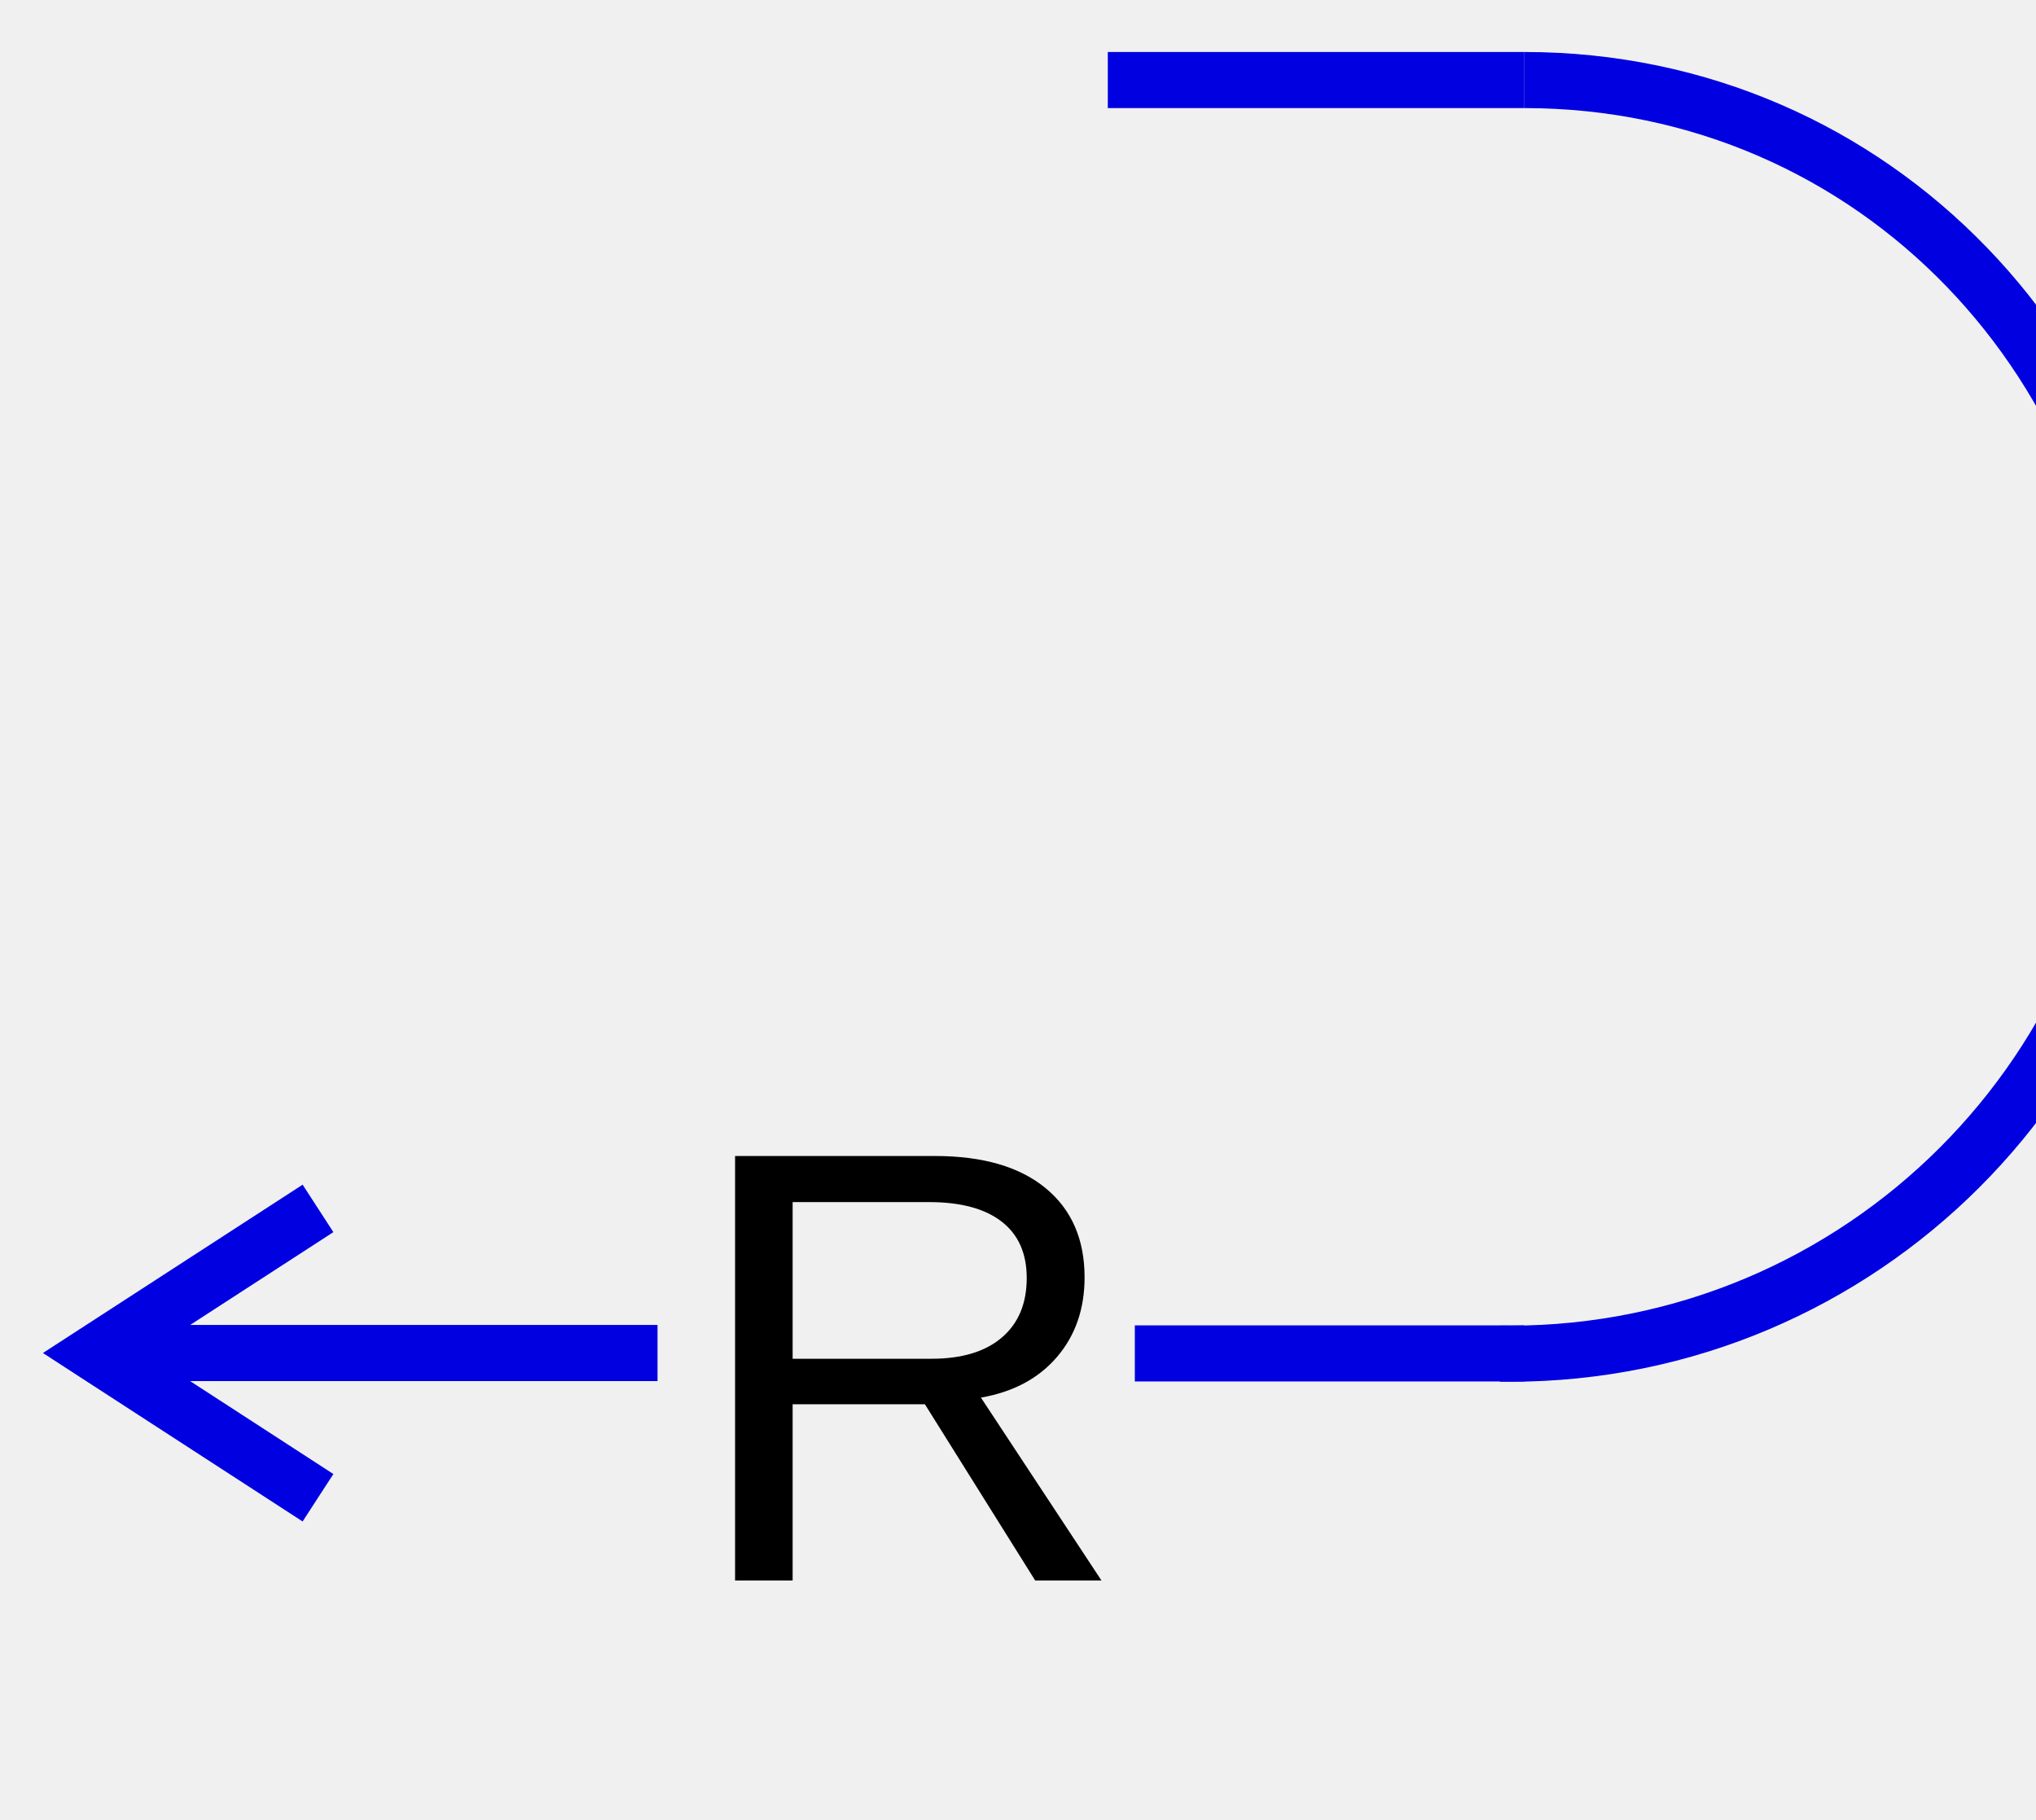
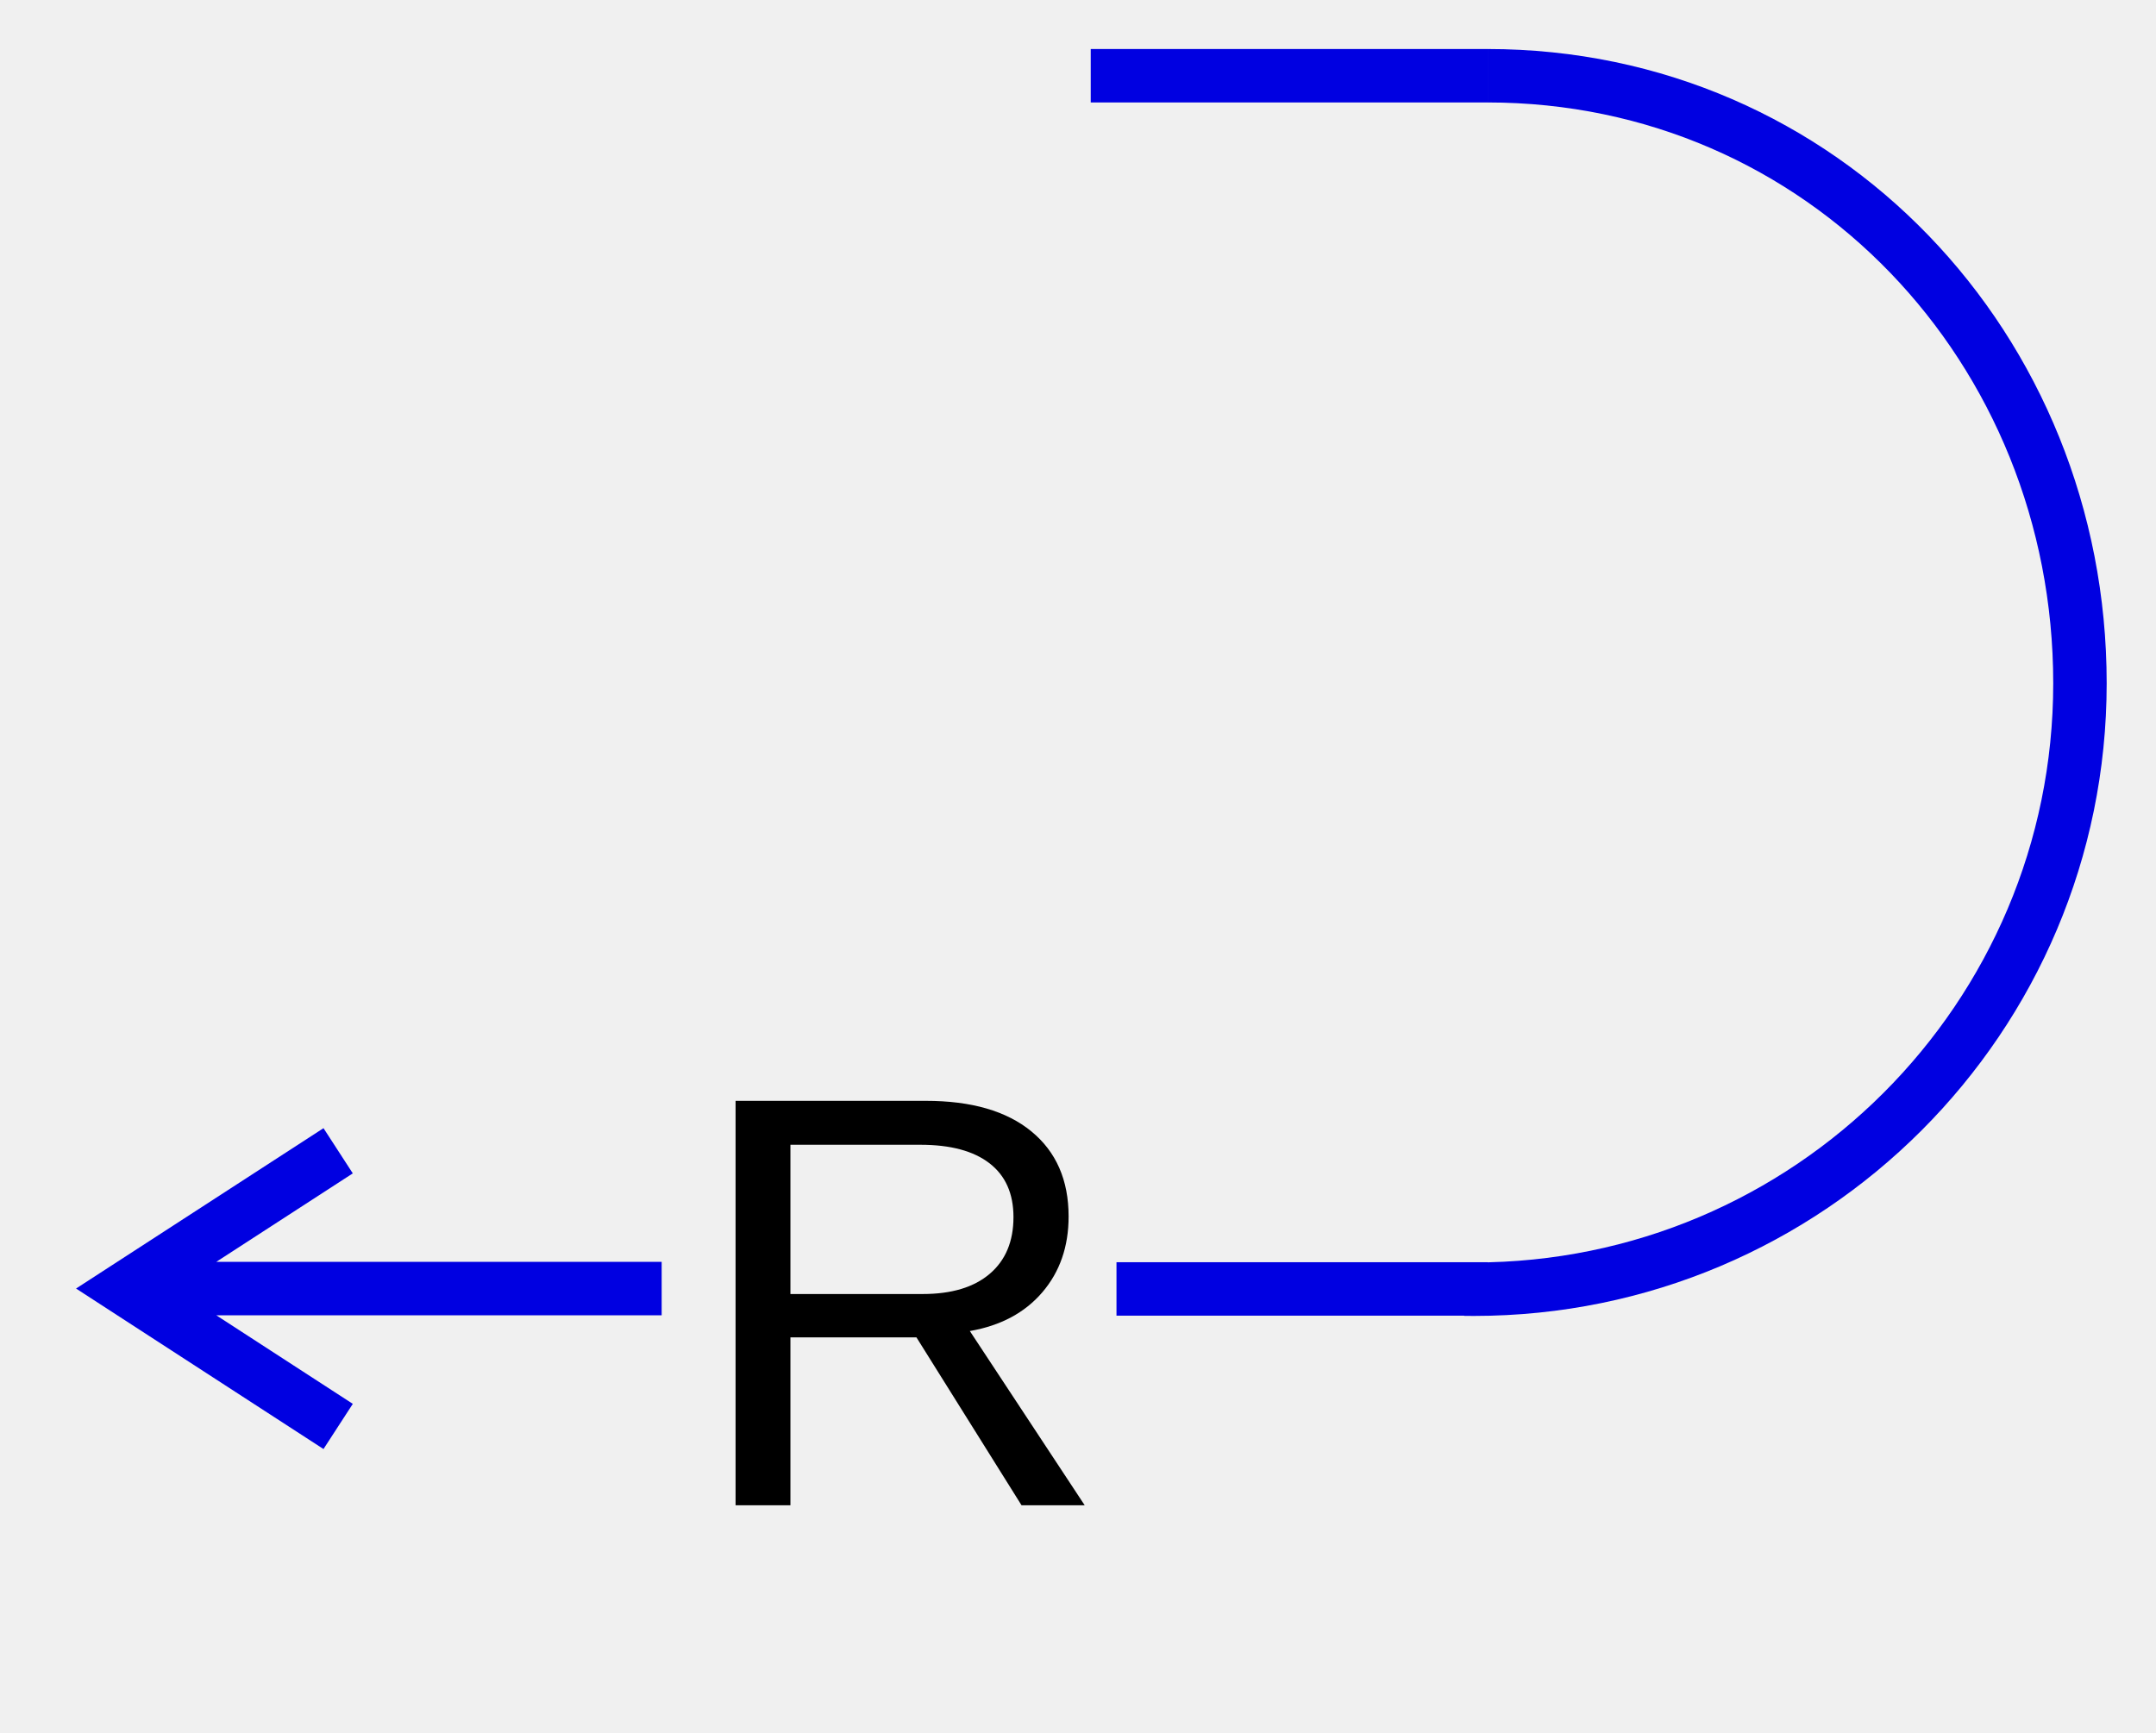
- <svg xmlns="http://www.w3.org/2000/svg" width="800" height="715" viewBox="18926.87 7995.78 1280.47 1143.74" style="shape-rendering:geometricPrecision; text-rendering:geometricPrecision; image-rendering:optimizeQuality; fill-rule:evenodd; clip-rule:evenodd">
+ <svg xmlns="http://www.w3.org/2000/svg" width="800" height="643" viewBox="18903.87 7995.78 1422.62 1143.74" style="shape-rendering:geometricPrecision; text-rendering:geometricPrecision; image-rendering:optimizeQuality; fill-rule:evenodd; clip-rule:evenodd">
  <defs>
    <style type="text/css">
   
    @font-face { font-family:"Arial";font-variant:normal;font-weight:bold;src:url("#FontID1") format(svg)}
    @font-face { font-family:"Arial";font-variant:normal;font-weight:normal;src:url("#FontID0") format(svg)}
    .str22 {stroke:yellow;stroke-width:141.11;stroke-miterlimit:22.926}
    .str3 {stroke:black;stroke-width:10.58;stroke-miterlimit:22.926}
    .str13 {stroke:#0000E1;stroke-width:10.58;stroke-miterlimit:22.926}
    .str16 {stroke:white;stroke-width:10.58;stroke-miterlimit:22.926}
    .str25 {stroke:black;stroke-width:21.17;stroke-miterlimit:22.926}
    .str2 {stroke:black;stroke-width:26.46;stroke-miterlimit:22.926}
    .str18 {stroke:blue;stroke-width:26.46;stroke-miterlimit:22.926}
    .str28 {stroke:black;stroke-width:105.83;stroke-miterlimit:22.926}
    .str14 {stroke:black;stroke-width:14.11;stroke-miterlimit:22.926}
    .str15 {stroke:black;stroke-width:70.56;stroke-miterlimit:22.926}
    .str27 {stroke:blue;stroke-width:70.56;stroke-miterlimit:22.926}
    .str8 {stroke:black;stroke-width:52.92;stroke-miterlimit:22.926}
    .str5 {stroke:black;stroke-width:35.28;stroke-miterlimit:22.926}
    .str11 {stroke:black;stroke-width:35.28;stroke-miterlimit:22.926}
    .str4 {stroke:#0000E1;stroke-width:35.28;stroke-miterlimit:22.926}
    .str21 {stroke:blue;stroke-width:35.28;stroke-miterlimit:22.926}
    .str19 {stroke:lime;stroke-width:35.28;stroke-miterlimit:22.926}
    .str20 {stroke:#A17702;stroke-width:35.28;stroke-miterlimit:22.926}
    .str6 {stroke:red;stroke-width:35.28;stroke-miterlimit:22.926}
    .str23 {stroke:yellow;stroke-width:35.28;stroke-miterlimit:22.926}
    .str29 {stroke:#171796;stroke-width:35.28;stroke-miterlimit:22.926}
    .str30 {stroke:white;stroke-width:20;stroke-miterlimit:22.926}
    .str1 {stroke:black;stroke-width:20;stroke-miterlimit:22.926}
    .str7 {stroke:#0000E1;stroke-width:20;stroke-miterlimit:22.926}
    .str17 {stroke:lime;stroke-width:20;stroke-miterlimit:22.926}
    .str0 {stroke:black;stroke-width:17.64;stroke-miterlimit:22.926}
    .str10 {stroke:#0000E1;stroke-width:17.64;stroke-miterlimit:22.926}
    .str26 {stroke:blue;stroke-width:17.64;stroke-miterlimit:22.926}
    .str24 {stroke:black;stroke-width:17.64;stroke-linejoin:round;stroke-miterlimit:22.926}
    .str12 {stroke:#0000E1;stroke-width:35.28;stroke-linecap:square;stroke-linejoin:round;stroke-miterlimit:22.926}
    .str9 {stroke:#0000E1;stroke-width:35.28;stroke-miterlimit:22.926;stroke-dasharray:176.4 35.28 141.12 35.28}
    .fil1 {fill:none}
    .fil6 {fill:none;fill-rule:nonzero}
    .fil2 {fill:black}
    .fil11 {fill:black}
    .fil9 {fill:#0000E1}
    .fil15 {fill:blue}
    .fil13 {fill:lime}
    .fil0 {fill:#80E0FF}
    .fil17 {fill:#AAFFAA}
    .fil10 {fill:#DE46F2}
    .fil16 {fill:red}
    .fil12 {fill:#FF0F0F}
    .fil5 {fill:#FF8080}
    .fil18 {fill:yellow}
    .fil19 {fill:#FFFF80}
    .fil8 {fill:white}
    .fil20 {fill:#171796}
    .fil3 {fill:black;fill-rule:nonzero}
    .fil4 {fill:#0000E1;fill-rule:nonzero}
    .fil14 {fill:blue;fill-rule:nonzero}
    .fil7 {fill:red;fill-rule:nonzero}
    .fnt173 {font-weight:normal;font-size:159.94px;font-family:'Arial'}
    .fnt2 {font-weight:normal;font-size:176.39px;font-family:'Arial'}
    .fnt126 {font-weight:bold;font-size:176.39px;font-family:'Arial'}
    .fnt127 {font-weight:bold;font-size:195.92px;font-family:'Arial'}
    .fnt180 {font-weight:bold;font-size:211.66px;font-family:'Arial'}
    .fnt1 {font-weight:normal;font-size:211.67px;font-family:'Arial'}
    .fnt145 {font-weight:normal;font-size:211.67px;font-family:'Arial'}
    .fnt149 {font-weight:normal;font-size:211.67px;font-family:'Arial'}
    .fnt151 {font-weight:normal;font-size:211.67px;font-family:'Arial'}
    .fnt28 {font-weight:normal;font-size:211.67px;font-family:'Arial'}
    .fnt34 {font-weight:normal;font-size:211.67px;font-family:'Arial'}
    .fnt67 {font-weight:normal;font-size:211.67px;font-family:'Arial'}
    .fnt70 {font-weight:normal;font-size:211.67px;font-family:'Arial'}
    .fnt73 {font-weight:normal;font-size:211.67px;font-family:'Arial'}
    .fnt81 {font-weight:normal;font-size:211.67px;font-family:'Arial'}
    .fnt104 {font-weight:normal;font-size:211.67px;font-family:'Arial'}
    .fnt108 {font-weight:normal;font-size:211.67px;font-family:'Arial'}
    .fnt115 {font-weight:normal;font-size:211.67px;font-family:'Arial'}
    .fnt137 {font-weight:normal;font-size:211.67px;font-family:'Arial'}
    .fnt139 {font-weight:normal;font-size:211.67px;font-family:'Arial'}
    .fnt143 {font-weight:normal;font-size:211.67px;font-family:'Arial'}
    .fnt7 {font-weight:bold;font-size:211.67px;font-family:'Arial'}
    .fnt154 {font-weight:bold;font-size:211.67px;font-family:'Arial'}
    .fnt162 {font-weight:bold;font-size:211.67px;font-family:'Arial'}
    .fnt165 {font-weight:bold;font-size:211.67px;font-family:'Arial'}
    .fnt172 {font-weight:bold;font-size:211.67px;font-family:'Arial'}
    .fnt181 {font-weight:bold;font-size:211.67px;font-family:'Arial'}
    .fnt185 {font-weight:bold;font-size:211.67px;font-family:'Arial'}
    .fnt189 {font-weight:bold;font-size:211.67px;font-family:'Arial'}
    .fnt25 {font-weight:bold;font-size:211.67px;font-family:'Arial'}
    .fnt36 {font-weight:bold;font-size:211.67px;font-family:'Arial'}
    .fnt39 {font-weight:bold;font-size:211.67px;font-family:'Arial'}
    .fnt9 {font-weight:bold;font-size:211.67px;font-family:'Arial'}
    .fnt52 {font-weight:bold;font-size:211.67px;font-family:'Arial'}
    .fnt55 {font-weight:bold;font-size:211.67px;font-family:'Arial'}
    .fnt57 {font-weight:bold;font-size:211.67px;font-family:'Arial'}
    .fnt59 {font-weight:bold;font-size:211.67px;font-family:'Arial'}
    .fnt74 {font-weight:bold;font-size:211.67px;font-family:'Arial'}
    .fnt76 {font-weight:bold;font-size:211.67px;font-family:'Arial'}
    .fnt11 {font-weight:bold;font-size:211.67px;font-family:'Arial'}
    .fnt78 {font-weight:bold;font-size:211.67px;font-family:'Arial'}
    .fnt82 {font-weight:bold;font-size:211.67px;font-family:'Arial'}
    .fnt84 {font-weight:bold;font-size:211.67px;font-family:'Arial'}
    .fnt86 {font-weight:bold;font-size:211.67px;font-family:'Arial'}
    .fnt88 {font-weight:bold;font-size:211.67px;font-family:'Arial'}
    .fnt91 {font-weight:bold;font-size:211.67px;font-family:'Arial'}
    .fnt93 {font-weight:bold;font-size:211.67px;font-family:'Arial'}
    .fnt95 {font-weight:bold;font-size:211.67px;font-family:'Arial'}
    .fnt103 {font-weight:bold;font-size:211.67px;font-family:'Arial'}
    .fnt124 {font-weight:bold;font-size:211.67px;font-family:'Arial'}
    .fnt132 {font-weight:bold;font-size:211.67px;font-family:'Arial'}
    .fnt4 {font-weight:normal;font-size:246.94px;font-family:'Arial'}
    .fnt106 {font-weight:bold;font-size:246.94px;font-family:'Arial'}
    .fnt0 {font-weight:normal;font-size:282.22px;font-family:'Arial'}
    .fnt146 {font-weight:normal;font-size:282.22px;font-family:'Arial'}
    .fnt148 {font-weight:normal;font-size:282.22px;font-family:'Arial'}
    .fnt152 {font-weight:normal;font-size:282.22px;font-family:'Arial'}
    .fnt155 {font-weight:normal;font-size:282.22px;font-family:'Arial'}
    .fnt158 {font-weight:normal;font-size:282.22px;font-family:'Arial'}
    .fnt160 {font-weight:normal;font-size:282.22px;font-family:'Arial'}
    .fnt163 {font-weight:normal;font-size:282.22px;font-family:'Arial'}
    .fnt166 {font-weight:normal;font-size:282.22px;font-family:'Arial'}
    .fnt169 {font-weight:normal;font-size:282.22px;font-family:'Arial'}
    .fnt24 {font-weight:normal;font-size:282.22px;font-family:'Arial'}
    .fnt183 {font-weight:normal;font-size:282.22px;font-family:'Arial'}
    .fnt187 {font-weight:normal;font-size:282.22px;font-family:'Arial'}
    .fnt26 {font-weight:normal;font-size:282.22px;font-family:'Arial'}
    .fnt32 {font-weight:normal;font-size:282.22px;font-family:'Arial'}
    .fnt8 {font-weight:normal;font-size:282.22px;font-family:'Arial'}
    .fnt41 {font-weight:normal;font-size:282.22px;font-family:'Arial'}
    .fnt43 {font-weight:normal;font-size:282.22px;font-family:'Arial'}
    .fnt45 {font-weight:normal;font-size:282.22px;font-family:'Arial'}
    .fnt47 {font-weight:normal;font-size:282.22px;font-family:'Arial'}
    .fnt49 {font-weight:normal;font-size:282.22px;font-family:'Arial'}
    .fnt53 {font-weight:normal;font-size:282.22px;font-family:'Arial'}
    .fnt58 {font-weight:normal;font-size:282.22px;font-family:'Arial'}
    .fnt60 {font-weight:normal;font-size:282.22px;font-family:'Arial'}
    .fnt10 {font-weight:normal;font-size:282.22px;font-family:'Arial'}
    .fnt62 {font-weight:normal;font-size:282.22px;font-family:'Arial'}
    .fnt66 {font-weight:normal;font-size:282.22px;font-family:'Arial'}
    .fnt69 {font-weight:normal;font-size:282.22px;font-family:'Arial'}
    .fnt72 {font-weight:normal;font-size:282.22px;font-family:'Arial'}
    .fnt75 {font-weight:normal;font-size:282.22px;font-family:'Arial'}
    .fnt77 {font-weight:normal;font-size:282.22px;font-family:'Arial'}
    .fnt80 {font-weight:normal;font-size:282.22px;font-family:'Arial'}
    .fnt83 {font-weight:normal;font-size:282.22px;font-family:'Arial'}
    .fnt85 {font-weight:normal;font-size:282.22px;font-family:'Arial'}
    .fnt12 {font-weight:normal;font-size:282.22px;font-family:'Arial'}
    .fnt90 {font-weight:normal;font-size:282.22px;font-family:'Arial'}
    .fnt94 {font-weight:normal;font-size:282.22px;font-family:'Arial'}
    .fnt99 {font-weight:normal;font-size:282.22px;font-family:'Arial'}
    .fnt101 {font-weight:normal;font-size:282.22px;font-family:'Arial'}
    .fnt110 {font-weight:normal;font-size:282.22px;font-family:'Arial'}
    .fnt117 {font-weight:normal;font-size:282.22px;font-family:'Arial'}
    .fnt119 {font-weight:normal;font-size:282.22px;font-family:'Arial'}
    .fnt121 {font-weight:normal;font-size:282.22px;font-family:'Arial'}
    .fnt123 {font-weight:normal;font-size:282.22px;font-family:'Arial'}
    .fnt128 {font-weight:normal;font-size:282.22px;font-family:'Arial'}
    .fnt130 {font-weight:normal;font-size:282.22px;font-family:'Arial'}
    .fnt134 {font-weight:normal;font-size:282.22px;font-family:'Arial'}
    .fnt136 {font-weight:normal;font-size:282.22px;font-family:'Arial'}
    .fnt140 {font-weight:normal;font-size:282.22px;font-family:'Arial'}
    .fnt142 {font-weight:normal;font-size:282.22px;font-family:'Arial'}
    .fnt147 {font-weight:bold;font-size:282.22px;font-family:'Arial'}
    .fnt150 {font-weight:bold;font-size:282.22px;font-family:'Arial'}
    .fnt153 {font-weight:bold;font-size:282.22px;font-family:'Arial'}
    .fnt157 {font-weight:bold;font-size:282.22px;font-family:'Arial'}
    .fnt168 {font-weight:bold;font-size:282.22px;font-family:'Arial'}
    .fnt171 {font-weight:bold;font-size:282.22px;font-family:'Arial'}
    .fnt179 {font-weight:bold;font-size:282.22px;font-family:'Arial'}
    .fnt184 {font-weight:bold;font-size:282.22px;font-family:'Arial'}
    .fnt188 {font-weight:bold;font-size:282.22px;font-family:'Arial'}
    .fnt31 {font-weight:bold;font-size:282.22px;font-family:'Arial'}
    .fnt35 {font-weight:bold;font-size:282.22px;font-family:'Arial'}
    .fnt48 {font-weight:bold;font-size:282.22px;font-family:'Arial'}
    .fnt51 {font-weight:bold;font-size:282.22px;font-family:'Arial'}
    .fnt61 {font-weight:bold;font-size:282.22px;font-family:'Arial'}
    .fnt64 {font-weight:bold;font-size:282.22px;font-family:'Arial'}
    .fnt79 {font-weight:bold;font-size:282.22px;font-family:'Arial'}
    .fnt89 {font-weight:bold;font-size:282.22px;font-family:'Arial'}
    .fnt107 {font-weight:bold;font-size:282.22px;font-family:'Arial'}
    .fnt111 {font-weight:bold;font-size:282.22px;font-family:'Arial'}
    .fnt118 {font-weight:bold;font-size:282.22px;font-family:'Arial'}
    .fnt120 {font-weight:bold;font-size:282.22px;font-family:'Arial'}
    .fnt122 {font-weight:bold;font-size:282.22px;font-family:'Arial'}
    .fnt125 {font-weight:bold;font-size:282.22px;font-family:'Arial'}
    .fnt129 {font-weight:bold;font-size:282.22px;font-family:'Arial'}
    .fnt131 {font-weight:bold;font-size:282.22px;font-family:'Arial'}
    .fnt135 {font-weight:bold;font-size:282.22px;font-family:'Arial'}
    .fnt138 {font-weight:bold;font-size:282.22px;font-family:'Arial'}
    .fnt141 {font-weight:bold;font-size:282.22px;font-family:'Arial'}
    .fnt144 {font-weight:bold;font-size:282.22px;font-family:'Arial'}
    .fnt186 {font-weight:bold;font-size:286.99px;font-family:'Arial'}
    .fnt3 {font-weight:normal;font-size:287.72px;font-family:'Arial'}
    .fnt175 {font-weight:normal;font-size:317.5px;font-family:'Arial'}
    .fnt177 {font-weight:normal;font-size:317.5px;font-family:'Arial'}
    .fnt14 {font-weight:normal;font-size:317.5px;font-family:'Arial'}
    .fnt29 {font-weight:bold;font-size:317.5px;font-family:'Arial'}
    .fnt27 {font-weight:normal;font-size:352.78px;font-family:'Arial'}
    .fnt30 {font-weight:normal;font-size:352.78px;font-family:'Arial'}
    .fnt33 {font-weight:normal;font-size:352.78px;font-family:'Arial'}
    .fnt54 {font-weight:normal;font-size:352.78px;font-family:'Arial'}
    .fnt56 {font-weight:normal;font-size:352.78px;font-family:'Arial'}
    .fnt65 {font-weight:normal;font-size:352.78px;font-family:'Arial'}
    .fnt13 {font-weight:normal;font-size:352.78px;font-family:'Arial'}
    .fnt92 {font-weight:normal;font-size:352.78px;font-family:'Arial'}
    .fnt98 {font-weight:normal;font-size:352.78px;font-family:'Arial'}
    .fnt113 {font-weight:normal;font-size:352.78px;font-family:'Arial'}
    .fnt156 {font-weight:bold;font-size:352.78px;font-family:'Arial'}
    .fnt159 {font-weight:bold;font-size:352.78px;font-family:'Arial'}
    .fnt21 {font-weight:bold;font-size:352.78px;font-family:'Arial'}
    .fnt161 {font-weight:bold;font-size:352.78px;font-family:'Arial'}
    .fnt164 {font-weight:bold;font-size:352.78px;font-family:'Arial'}
    .fnt167 {font-weight:bold;font-size:352.78px;font-family:'Arial'}
    .fnt170 {font-weight:bold;font-size:352.78px;font-family:'Arial'}
    .fnt174 {font-weight:bold;font-size:352.78px;font-family:'Arial'}
    .fnt182 {font-weight:bold;font-size:352.78px;font-family:'Arial'}
    .fnt42 {font-weight:bold;font-size:352.78px;font-family:'Arial'}
    .fnt44 {font-weight:bold;font-size:352.78px;font-family:'Arial'}
    .fnt46 {font-weight:bold;font-size:352.78px;font-family:'Arial'}
    .fnt50 {font-weight:bold;font-size:352.78px;font-family:'Arial'}
    .fnt63 {font-weight:bold;font-size:352.78px;font-family:'Arial'}
    .fnt68 {font-weight:bold;font-size:352.78px;font-family:'Arial'}
    .fnt71 {font-weight:bold;font-size:352.78px;font-family:'Arial'}
    .fnt96 {font-weight:bold;font-size:352.78px;font-family:'Arial'}
    .fnt100 {font-weight:bold;font-size:352.78px;font-family:'Arial'}
    .fnt102 {font-weight:bold;font-size:352.78px;font-family:'Arial'}
    .fnt105 {font-weight:bold;font-size:352.78px;font-family:'Arial'}
    .fnt109 {font-weight:bold;font-size:352.78px;font-family:'Arial'}
    .fnt112 {font-weight:bold;font-size:352.78px;font-family:'Arial'}
    .fnt114 {font-weight:bold;font-size:352.78px;font-family:'Arial'}
    .fnt116 {font-weight:bold;font-size:352.78px;font-family:'Arial'}
    .fnt133 {font-weight:bold;font-size:352.78px;font-family:'Arial'}
    .fnt5 {font-weight:normal;font-size:388.06px;font-family:'Arial'}
    .fnt20 {font-weight:normal;font-size:388.06px;font-family:'Arial'}
    .fnt22 {font-weight:normal;font-size:388.06px;font-family:'Arial'}
    .fnt87 {font-weight:normal;font-size:388.06px;font-family:'Arial'}
    .fnt18 {font-weight:normal;font-size:388.06px;font-family:'Arial'}
    .fnt176 {font-weight:bold;font-size:388.06px;font-family:'Arial'}
    .fnt178 {font-weight:bold;font-size:388.06px;font-family:'Arial'}
    .fnt40 {font-weight:bold;font-size:388.06px;font-family:'Arial'}
    .fnt6 {font-weight:normal;font-size:423.33px;font-family:'Arial'}
    .fnt23 {font-weight:normal;font-size:423.33px;font-family:'Arial'}
    .fnt38 {font-weight:normal;font-size:423.33px;font-family:'Arial'}
    .fnt16 {font-weight:normal;font-size:423.33px;font-family:'Arial'}
    .fnt199 {font-weight:bold;font-size:423.33px;font-family:'Arial'}
    .fnt37 {font-weight:bold;font-size:423.33px;font-family:'Arial'}
    .fnt97 {font-weight:bold;font-size:423.33px;font-family:'Arial'}
    .fnt17 {font-weight:bold;font-size:423.33px;font-family:'Arial'}
    .fnt19 {font-weight:bold;font-size:423.33px;font-family:'Arial'}
    .fnt15 {font-weight:normal;font-size:493.89px;font-family:'Arial'}
    .fnt198 {font-weight:bold;font-size:564.44px;font-family:'Arial'}
    .fnt190 {font-weight:bold;font-size:635px;font-family:'Arial'}
    .fnt197 {font-weight:bold;font-size:705.56px;font-family:'Arial'}
    .fnt196 {font-weight:bold;font-size:952.5px;font-family:'Arial'}
    .fnt191 {font-weight:bold;font-size:1128.72px;font-family:'Arial'}
    .fnt195 {font-weight:bold;font-size:1658.06px;font-family:'Arial'}
    .fnt194 {font-weight:bold;font-size:2469.44px;font-family:'Arial'}
    .fnt193 {font-weight:bold;font-size:2751.67px;font-family:'Arial'}
    .fnt192 {font-weight:bold;font-size:3527.78px;font-family:'Arial'}
   
  </style>
    <clipPath id="id0">
      <path d="M15504.77 -6797.46l2057.13 0 0 380.59 -2057.13 0 0 -380.59z" />
    </clipPath>
    <clipPath id="id1">
      <path d="M15504.77 -6416.87l2057.13 0 0 380.59 -2057.13 0 0 -380.59z" />
    </clipPath>
    <clipPath id="id2">
      <path d="M15504.77 -6036.28l2057.13 0 0 380.6 -2057.13 0 0 -380.6z" />
    </clipPath>
    <clipPath id="id3">
      <path d="M15504.77 -5655.68l2057.13 0 0 380.59 -2057.13 0 0 -380.59z" />
    </clipPath>
    <clipPath id="id4">
      <path d="M15504.77 -5275.09l2057.13 0 0 380.59 -2057.13 0 0 -380.59z" />
    </clipPath>
    <clipPath id="id5">
      <path d="M15504.77 -4894.5l2057.13 0 0 380.6 -2057.13 0 0 -380.6z" />
    </clipPath>
    <clipPath id="id6">
      <path d="M15504.77 -4513.9l2057.13 0 0 380.59 -2057.13 0 0 -380.59z" />
    </clipPath>
    <clipPath id="id7">
      <path d="M15504.77 -4133.31l2057.13 0 0 380.6 -2057.13 0 0 -380.6z" />
    </clipPath>
    <clipPath id="id8">
      <path d="M15504.77 -3752.71l2057.13 0 0 380.59 -2057.13 0 0 -380.59z" />
    </clipPath>
    <clipPath id="id9">
      <path d="M15504.77 -3372.12l2057.13 0 0 380.59 -2057.13 0 0 -380.59z" />
    </clipPath>
    <clipPath id="id10">
      <path d="M15504.77 -2991.53l2057.13 0 0 380.6 -2057.13 0 0 -380.6z" />
    </clipPath>
    <clipPath id="id11">
      <path d="M15504.77 -2610.93l2057.13 0 0 380.59 -2057.13 0 0 -380.59z" />
    </clipPath>
    <clipPath id="id12">
      <path d="M15504.77 -2230.34l2057.13 0 0 380.6 -2057.13 0 0 -380.6z" />
    </clipPath>
  </defs>
  <g id="Відхід">
    <g>
      <path class="fil4" d="M18976.87 8861.38l0 -29.84 140.32 -90.96 19.34 29.84 -140.32 90.96 0.01 -29.84 -19.35 29.84zm0 0l-23 -14.93 23 -14.91 0 29.84zm149.99 76.11l-9.67 14.92 -140.32 -91.03 19.35 -29.84 140.32 91.04 -9.68 14.91zm213.53 -73.39l-326.26 0 0 -35.28 326.26 0 0 35.28z" />
    </g>
    <line class="fil1 str4" x1="19623.58" y1="8045.78" x2="19885.56" y2="8045.78" />
    <path class="fil1 str4" d="M19885.56 8045.78c220.91,0 390.93,180.19 390.93,401.11 0,220.92 -179.09,400 -400,400 -2.04,0 -4.1,-0.02 -6.14,-0.05" />
    <text x="19357.34" y="8989.52" class="fil2 fnt5">R</text>
    <line class="fil1 str4" x1="19640.58" y1="8846.71" x2="19885.56" y2="8846.71" />
  </g>
</svg>
